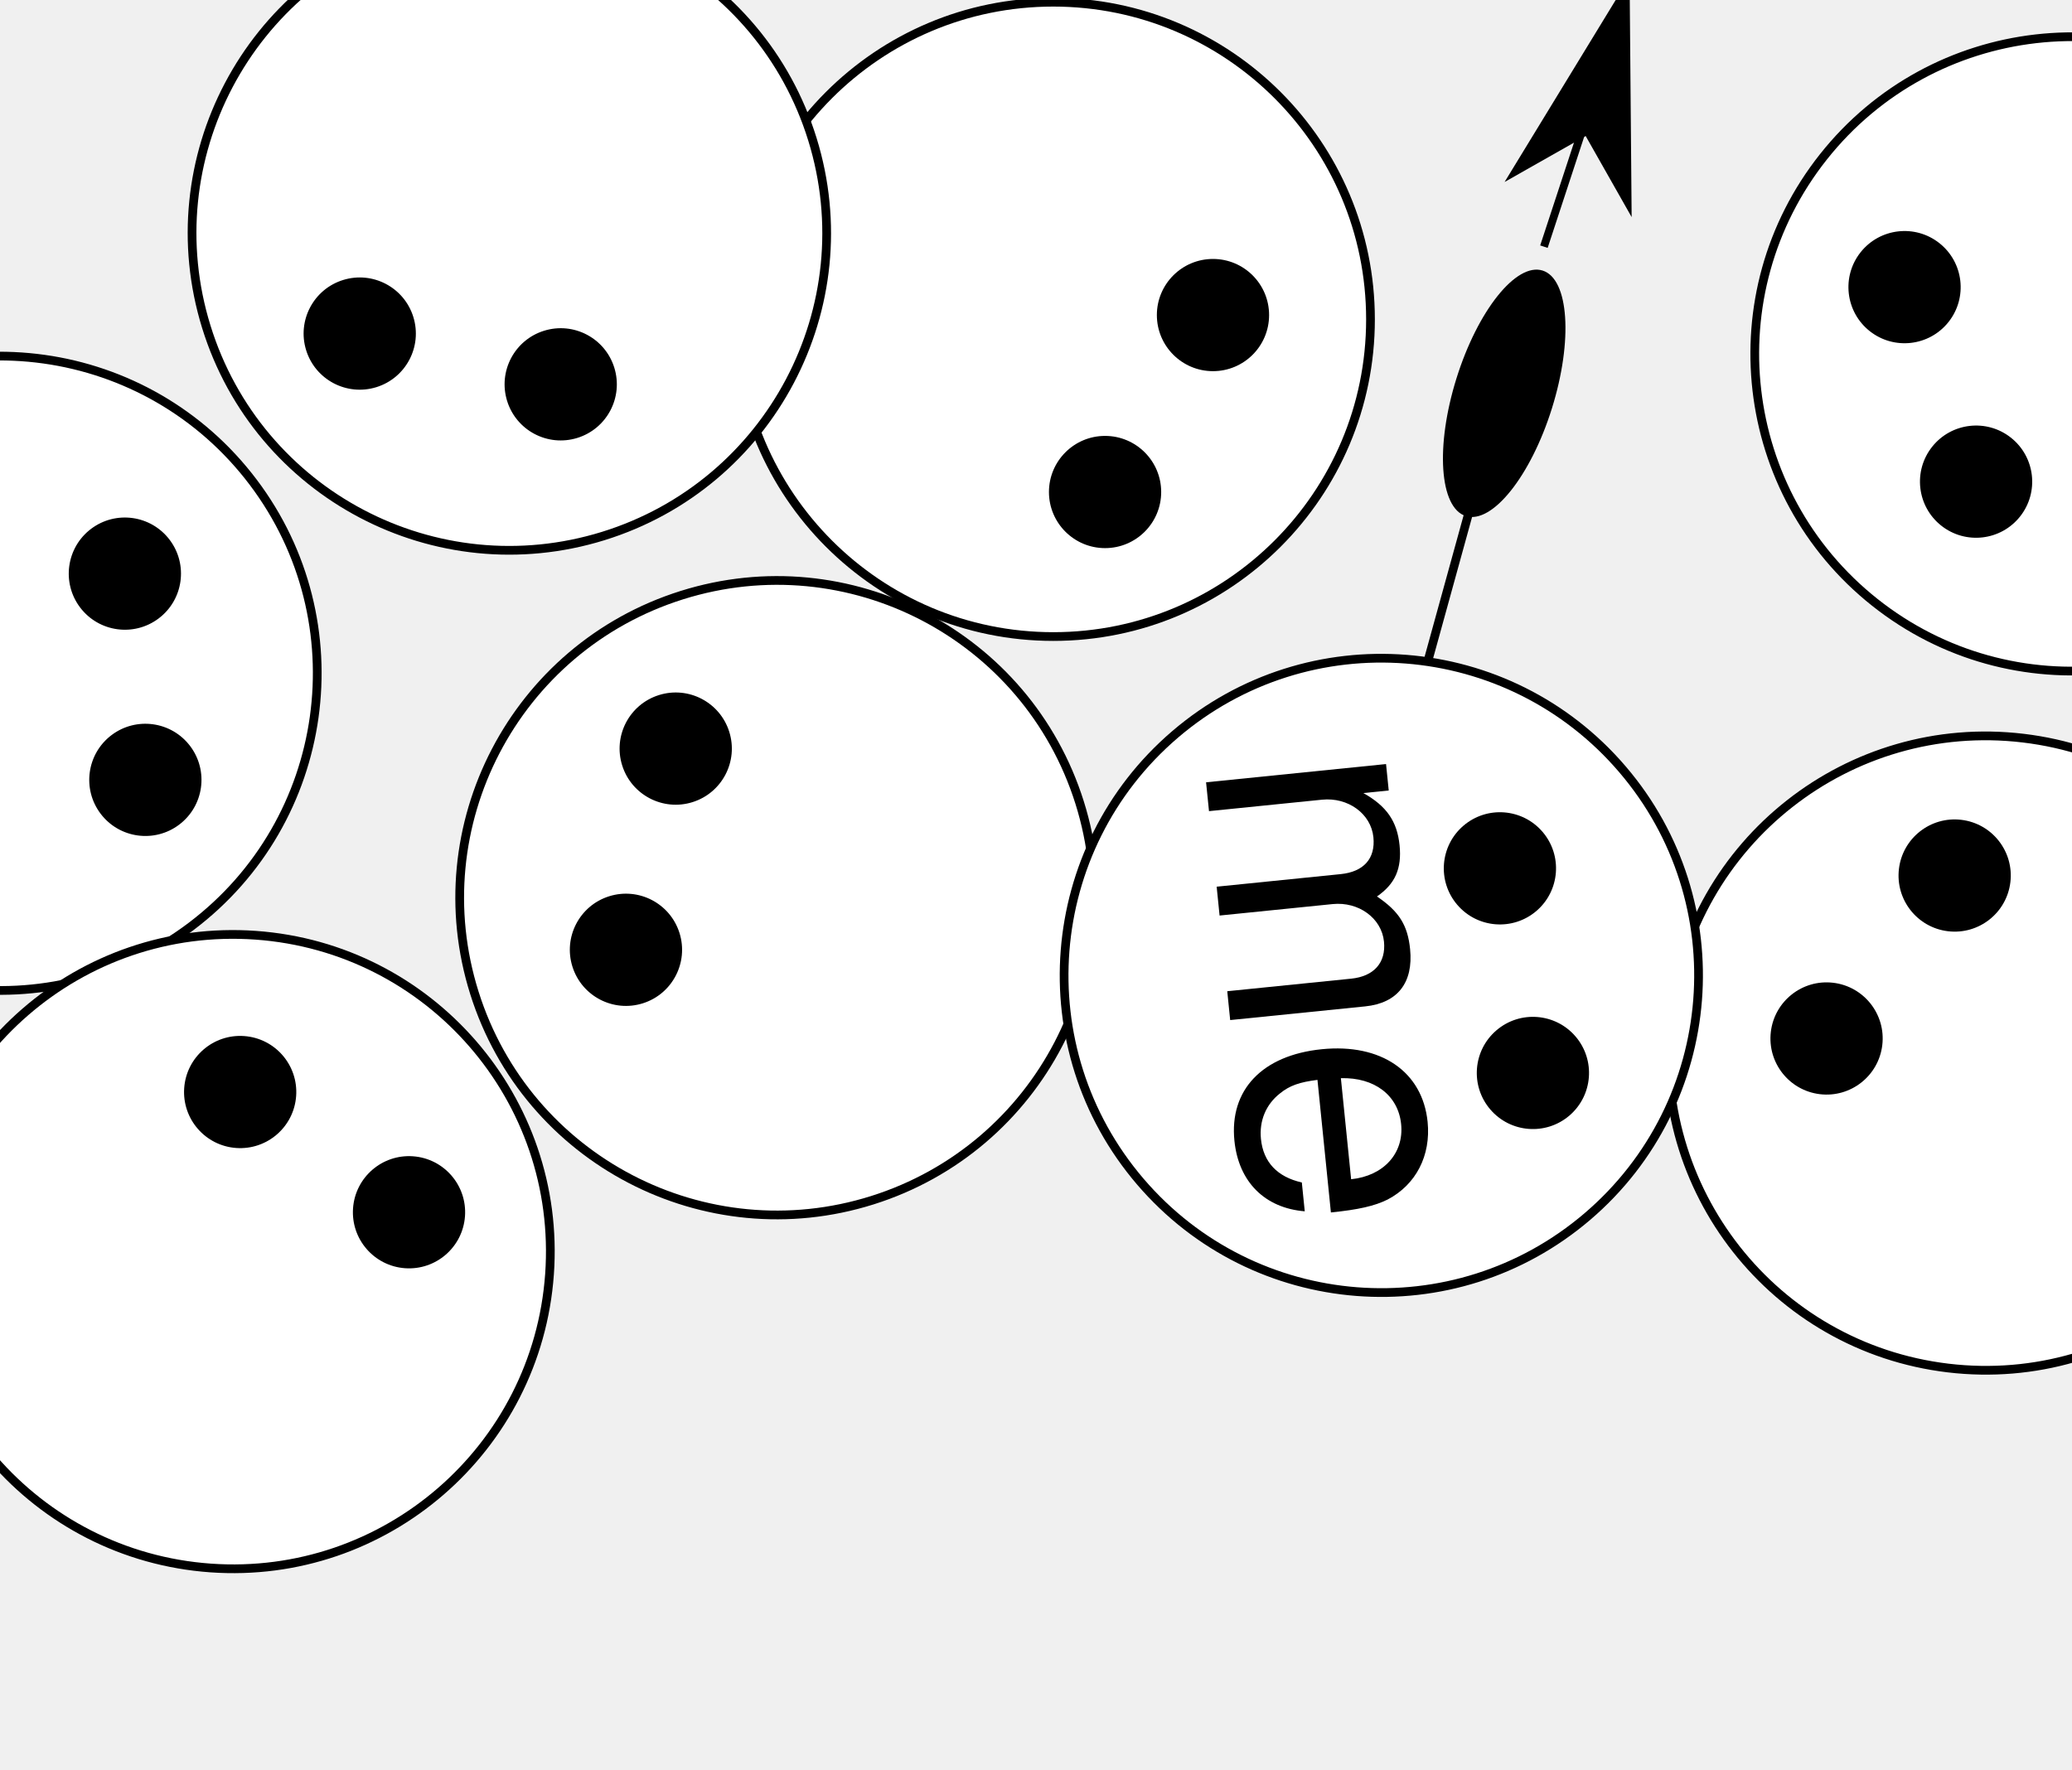
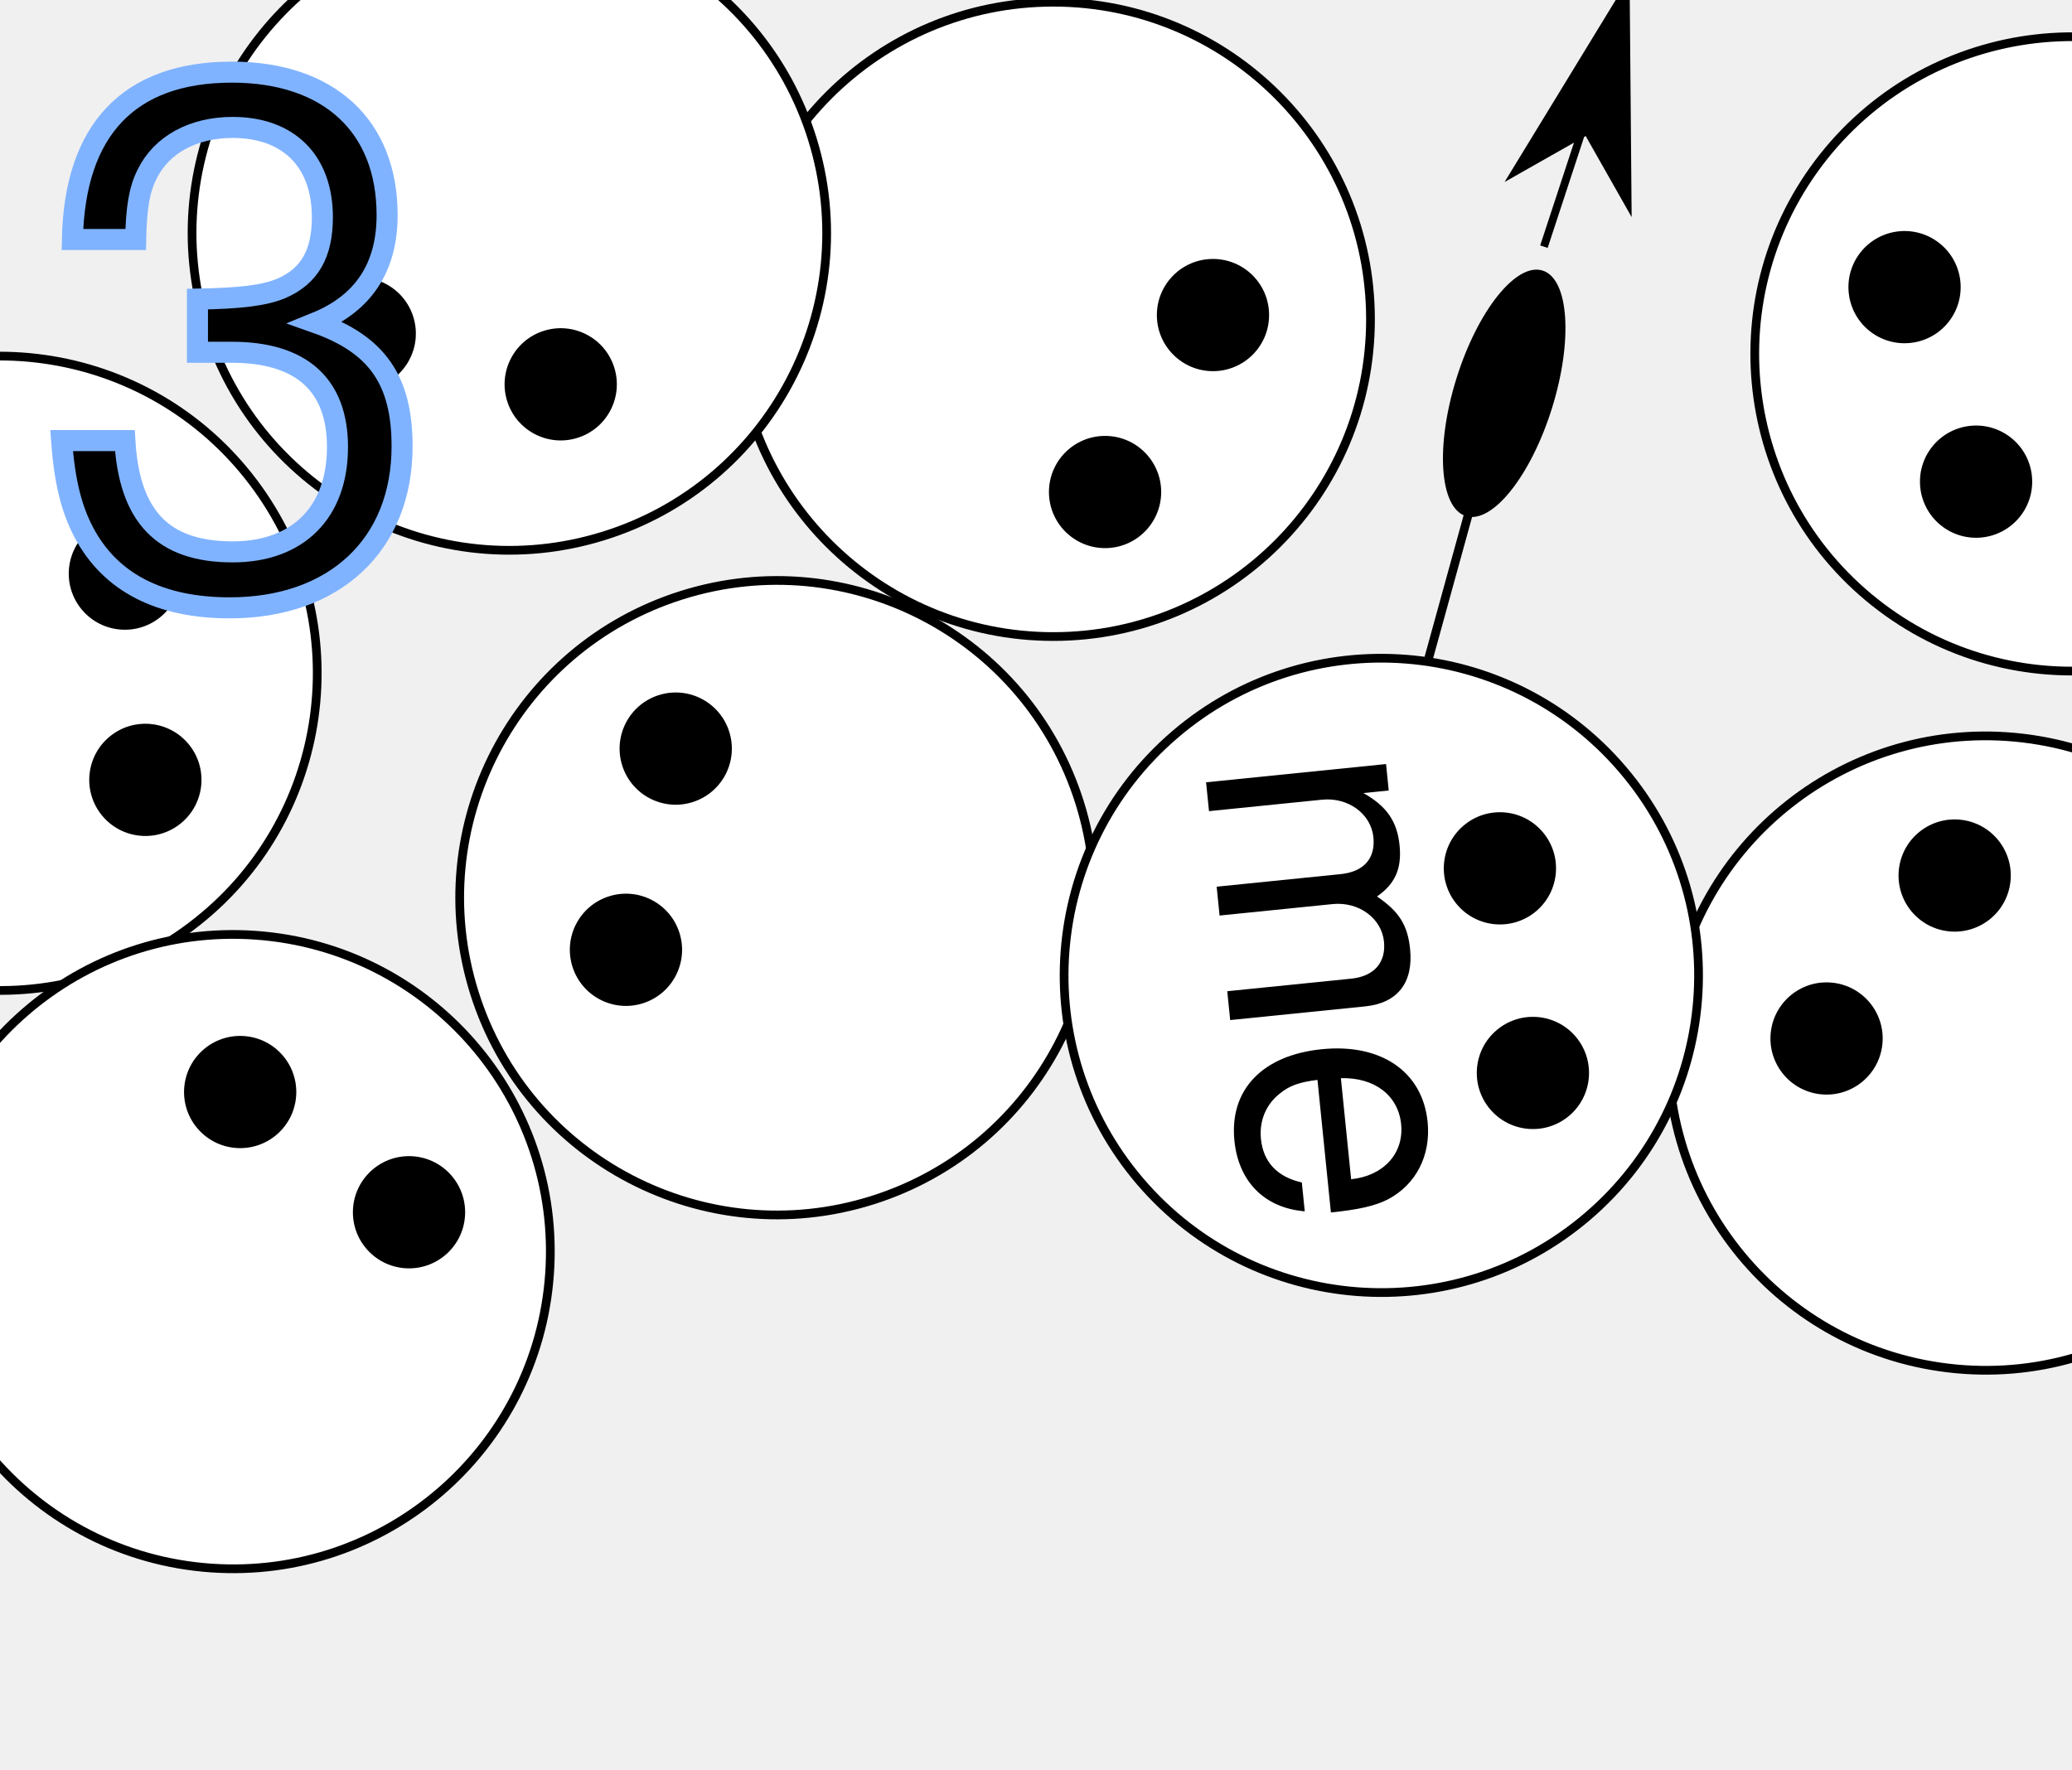
<svg xmlns="http://www.w3.org/2000/svg" width="240" height="205" id="svg2" version="1.1">
  <defs id="defs4">
    <marker orient="auto" refY="0" refX="0" id="Arrow2Lend" style="overflow:visible">
      <path id="path4176" style="fill-rule:evenodd;stroke-width:0.625;stroke-linejoin:round" d="M 8.719,4.034 -2.207,0.016 8.719,-4.002 c -1.745,2.372 -1.735,5.617 -6e-7,8.035 z" transform="matrix(-1.1,0,0,-1.1,-1.1,0)" />
    </marker>
    <marker orient="auto" refY="0" refX="0" id="Arrow1Lend" style="overflow:visible">
      <path id="path4158" d="M 0,0 5,-5 -12.5,0 5,5 0,0 z" style="fill-rule:evenodd;stroke:#000000;stroke-width:1pt" transform="matrix(-0.8,0,0,-0.8,-10,0)" />
    </marker>
  </defs>
  <g id="layer1" transform="translate(0,-847.3622)">
    <g id="g3863" transform="translate(0,194)">
      <path transform="matrix(0.6742081,0,0,0.6742081,-23.96606,384.6088)" d="m 271,453.5 c 0,30.1 -24.4,54.5 -54.5,54.5 -30.1,0 -54.5,-24.4 -54.5,-54.5 0,-30.1 24.4,-54.5 54.5,-54.5 30.1,0 54.5,24.4 54.5,54.5 z" id="path3990-2" style="fill:#ffffff;fill-opacity:1;fill-rule:nonzero;stroke:#000000;stroke-width:1.5;stroke-miterlimit:4;stroke-opacity:1;stroke-dasharray:none" />
      <path transform="matrix(0.351352,0,0,0.351352,297.7297,672.8214)" d="m -429,48.5 c 0,10.217 -8.283,18.5 -18.5,18.5 -10.217,0 -18.5,-8.283 -18.5,-18.5 0,-10.217 8.283,-18.5 18.5,-18.5 10.217,0 18.5,8.283 18.5,18.5 z" id="path3075" style="fill:#000000;fill-opacity:1;fill-rule:nonzero;stroke:none" />
      <path transform="matrix(0.351352,0,0,0.351352,285.23,693.3216)" d="m -429,48.5 c 0,10.217 -8.283,18.5 -18.5,18.5 -10.217,0 -18.5,-8.283 -18.5,-18.5 0,-10.217 8.283,-18.5 18.5,-18.5 10.217,0 18.5,8.283 18.5,18.5 z" id="path3075-2" style="fill:#000000;fill-opacity:1;fill-rule:nonzero;stroke:none" />
    </g>
    <g transform="matrix(-0.6217055,0.7832511,-0.7832511,-0.6217055,856.575,1222.007)" id="g3863-5">
      <path transform="matrix(0.6742081,0,0,0.6742081,-23.96606,384.6088)" d="m 271,453.5 c 0,30.1 -24.4,54.5 -54.5,54.5 -30.1,0 -54.5,-24.4 -54.5,-54.5 0,-30.1 24.4,-54.5 54.5,-54.5 30.1,0 54.5,24.4 54.5,54.5 z" id="path3990-2-9" style="fill:#ffffff;fill-opacity:1;fill-rule:nonzero;stroke:#000000;stroke-width:1.5;stroke-miterlimit:4;stroke-opacity:1;stroke-dasharray:none" />
      <path transform="matrix(0.351352,0,0,0.351352,297.7297,672.8214)" d="m -429,48.5 c 0,10.217 -8.283,18.5 -18.5,18.5 -10.217,0 -18.5,-8.283 -18.5,-18.5 0,-10.217 8.283,-18.5 18.5,-18.5 10.217,0 18.5,8.283 18.5,18.5 z" id="path3075-1" style="fill:#000000;fill-opacity:1;fill-rule:nonzero;stroke:none" />
      <path transform="matrix(0.351352,0,0,0.351352,285.23,693.3216)" d="m -429,48.5 c 0,10.217 -8.283,18.5 -18.5,18.5 -10.217,0 -18.5,-8.283 -18.5,-18.5 0,-10.217 8.283,-18.5 18.5,-18.5 10.217,0 18.5,8.283 18.5,18.5 z" id="path3075-2-4" style="fill:#000000;fill-opacity:1;fill-rule:nonzero;stroke:none" />
    </g>
    <g transform="matrix(-0.9929765,-0.1183121,0.1183121,-0.9929765,269.4649,1669.31)" id="g3863-6">
      <path transform="matrix(0.6742081,0,0,0.6742081,-23.96606,384.6088)" d="m 271,453.5 c 0,30.1 -24.4,54.5 -54.5,54.5 -30.1,0 -54.5,-24.4 -54.5,-54.5 0,-30.1 24.4,-54.5 54.5,-54.5 30.1,0 54.5,24.4 54.5,54.5 z" id="path3990-2-98" style="fill:#ffffff;fill-opacity:1;fill-rule:nonzero;stroke:#000000;stroke-width:1.5;stroke-miterlimit:4;stroke-opacity:1;stroke-dasharray:none" />
      <path transform="matrix(0.351352,0,0,0.351352,297.7297,672.8214)" d="m -429,48.5 c 0,10.217 -8.283,18.5 -18.5,18.5 -10.217,0 -18.5,-8.283 -18.5,-18.5 0,-10.217 8.283,-18.5 18.5,-18.5 10.217,0 18.5,8.283 18.5,18.5 z" id="path3075-5" style="fill:#000000;fill-opacity:1;fill-rule:nonzero;stroke:none" />
      <path transform="matrix(0.351352,0,0,0.351352,285.23,693.3216)" d="m -429,48.5 c 0,10.217 -8.283,18.5 -18.5,18.5 -10.217,0 -18.5,-8.283 -18.5,-18.5 0,-10.217 8.283,-18.5 18.5,-18.5 10.217,0 18.5,8.283 18.5,18.5 z" id="path3075-2-7" style="fill:#000000;fill-opacity:1;fill-rule:nonzero;stroke:none" />
    </g>
    <g transform="matrix(-0.9538094,0.3004124,-0.3004124,-0.9538094,413.7581,1573.186)" id="g3863-4">
      <path transform="matrix(0.6742081,0,0,0.6742081,-23.96606,384.6088)" d="m 271,453.5 c 0,30.1 -24.4,54.5 -54.5,54.5 -30.1,0 -54.5,-24.4 -54.5,-54.5 0,-30.1 24.4,-54.5 54.5,-54.5 30.1,0 54.5,24.4 54.5,54.5 z" id="path3990-2-8" style="fill:#ffffff;fill-opacity:1;fill-rule:nonzero;stroke:#000000;stroke-width:1.5;stroke-miterlimit:4;stroke-opacity:1;stroke-dasharray:none" />
      <path transform="matrix(0.351352,0,0,0.351352,297.7297,672.8214)" d="m -429,48.5 c 0,10.217 -8.283,18.5 -18.5,18.5 -10.217,0 -18.5,-8.283 -18.5,-18.5 0,-10.217 8.283,-18.5 18.5,-18.5 10.217,0 18.5,8.283 18.5,18.5 z" id="path3075-3" style="fill:#000000;fill-opacity:1;fill-rule:nonzero;stroke:none" />
      <path transform="matrix(0.351352,0,0,0.351352,285.23,693.3216)" d="m -429,48.5 c 0,10.217 -8.283,18.5 -18.5,18.5 -10.217,0 -18.5,-8.283 -18.5,-18.5 0,-10.217 8.283,-18.5 18.5,-18.5 10.217,0 18.5,8.283 18.5,18.5 z" id="path3075-2-6" style="fill:#000000;fill-opacity:1;fill-rule:nonzero;stroke:none" />
    </g>
    <g transform="matrix(0.2956837,0.9552859,-0.9552859,0.2956837,682.4198,553.6884)" id="g3863-7">
      <path transform="matrix(0.6742081,0,0,0.6742081,-23.96606,384.6088)" d="m 271,453.5 c 0,30.1 -24.4,54.5 -54.5,54.5 -30.1,0 -54.5,-24.4 -54.5,-54.5 0,-30.1 24.4,-54.5 54.5,-54.5 30.1,0 54.5,24.4 54.5,54.5 z" id="path3990-2-4" style="fill:#ffffff;fill-opacity:1;fill-rule:nonzero;stroke:#000000;stroke-width:1.5;stroke-miterlimit:4;stroke-opacity:1;stroke-dasharray:none" />
      <path transform="matrix(0.351352,0,0,0.351352,297.7297,672.8214)" d="m -429,48.5 c 0,10.217 -8.283,18.5 -18.5,18.5 -10.217,0 -18.5,-8.283 -18.5,-18.5 0,-10.217 8.283,-18.5 18.5,-18.5 10.217,0 18.5,8.283 18.5,18.5 z" id="path3075-19" style="fill:#000000;fill-opacity:1;fill-rule:nonzero;stroke:none" />
      <path transform="matrix(0.351352,0,0,0.351352,285.23,693.3216)" d="m -429,48.5 c 0,10.217 -8.283,18.5 -18.5,18.5 -10.217,0 -18.5,-8.283 -18.5,-18.5 0,-10.217 8.283,-18.5 18.5,-18.5 10.217,0 18.5,8.283 18.5,18.5 z" id="path3075-2-8" style="fill:#000000;fill-opacity:1;fill-rule:nonzero;stroke:none" />
    </g>
    <g transform="matrix(0.7981588,-0.6024471,0.6024471,0.7981588,-513.2821,447.842)" id="g3863-8">
      <path transform="matrix(0.6742081,0,0,0.6742081,-23.96606,384.6088)" d="m 271,453.5 c 0,30.1 -24.4,54.5 -54.5,54.5 -30.1,0 -54.5,-24.4 -54.5,-54.5 0,-30.1 24.4,-54.5 54.5,-54.5 30.1,0 54.5,24.4 54.5,54.5 z" id="path3990-2-7" style="fill:#ffffff;fill-opacity:1;fill-rule:nonzero;stroke:#000000;stroke-width:1.5;stroke-miterlimit:4;stroke-opacity:1;stroke-dasharray:none" />
      <path transform="matrix(0.351352,0,0,0.351352,297.7297,672.8214)" d="m -429,48.5 c 0,10.217 -8.283,18.5 -18.5,18.5 -10.217,0 -18.5,-8.283 -18.5,-18.5 0,-10.217 8.283,-18.5 18.5,-18.5 10.217,0 18.5,8.283 18.5,18.5 z" id="path3075-0" style="fill:#000000;fill-opacity:1;fill-rule:nonzero;stroke:none" />
      <path transform="matrix(0.351352,0,0,0.351352,285.23,693.3216)" d="m -429,48.5 c 0,10.217 -8.283,18.5 -18.5,18.5 -10.217,0 -18.5,-8.283 -18.5,-18.5 0,-10.217 8.283,-18.5 18.5,-18.5 10.217,0 18.5,8.283 18.5,18.5 z" id="path3075-2-43" style="fill:#000000;fill-opacity:1;fill-rule:nonzero;stroke:none" />
    </g>
    <g transform="matrix(0.07124705,-0.9974587,0.9974587,0.07124705,-670.2999,1064.866)" id="g3863-59">
      <path transform="matrix(0.6742081,0,0,0.6742081,-23.96606,384.6088)" d="m 271,453.5 c 0,30.1 -24.4,54.5 -54.5,54.5 -30.1,0 -54.5,-24.4 -54.5,-54.5 0,-30.1 24.4,-54.5 54.5,-54.5 30.1,0 54.5,24.4 54.5,54.5 z" id="path3990-2-45" style="fill:#ffffff;fill-opacity:1;fill-rule:nonzero;stroke:#000000;stroke-width:1.5;stroke-miterlimit:4;stroke-opacity:1;stroke-dasharray:none" />
      <path transform="matrix(0.351352,0,0,0.351352,297.7297,672.8214)" d="m -429,48.5 c 0,10.217 -8.283,18.5 -18.5,18.5 -10.217,0 -18.5,-8.283 -18.5,-18.5 0,-10.217 8.283,-18.5 18.5,-18.5 10.217,0 18.5,8.283 18.5,18.5 z" id="path3075-7" style="fill:#000000;fill-opacity:1;fill-rule:nonzero;stroke:none" />
      <path transform="matrix(0.351352,0,0,0.351352,285.23,693.3216)" d="m -429,48.5 c 0,10.217 -8.283,18.5 -18.5,18.5 -10.217,0 -18.5,-8.283 -18.5,-18.5 0,-10.217 8.283,-18.5 18.5,-18.5 10.217,0 18.5,8.283 18.5,18.5 z" id="path3075-2-82" style="fill:#000000;fill-opacity:1;fill-rule:nonzero;stroke:none" />
    </g>
    <path style="fill:#000000;fill-opacity:1;fill-rule:nonzero;stroke:none" id="path5195" d="m -224,-68 a 7,18 0 1 1 -14,0 7,18 0 1 1 14,0 z" transform="matrix(0.7901636,0.2468608,-0.2468608,0.7901636,339.9735,1003.684)" />
    <path style="fill:none;stroke:#000000;stroke-width:1px;stroke-linecap:butt;stroke-linejoin:miter;stroke-opacity:1" d="m 165,925.362 8,-29" id="path5197" />
    <g id="g5253" transform="translate(26,-56)">
      <path transform="matrix(0.512437,-0.438138,0.438138,0.512437,-175.6382,878.8289)" d="m 271,453.5 c 0,30.1 -24.4,54.5 -54.5,54.5 -30.1,0 -54.5,-24.4 -54.5,-54.5 0,-30.1 24.4,-54.5 54.5,-54.5 30.1,0 54.5,24.4 54.5,54.5 z" id="path3990-2-98-3" style="fill:#ffffff;fill-opacity:1;fill-rule:nonzero;stroke:#000000;stroke-width:1.5;stroke-miterlimit:4;stroke-opacity:1;stroke-dasharray:none" />
      <path transform="matrix(0.2670478,-0.2283281,0.2283281,0.2670478,256.1657,888.8313)" d="m -429,48.5 c 0,10.217 -8.283,18.5 -18.5,18.5 -10.217,0 -18.5,-8.283 -18.5,-18.5 0,-10.217 8.283,-18.5 18.5,-18.5 10.217,0 18.5,8.283 18.5,18.5 z" id="path3075-5-1" style="fill:#000000;fill-opacity:1;fill-rule:nonzero;stroke:none" />
      <path transform="matrix(0.2670478,-0.2283281,0.2283281,0.2670478,259.9874,912.5356)" d="m -429,48.5 c 0,10.217 -8.283,18.5 -18.5,18.5 -10.217,0 -18.5,-8.283 -18.5,-18.5 0,-10.217 8.283,-18.5 18.5,-18.5 10.217,0 18.5,8.283 18.5,18.5 z" id="path3075-2-7-3" style="fill:#000000;fill-opacity:1;fill-rule:nonzero;stroke:none" />
      <text xml:space="preserve" style="font-size:40px;font-style:normal;font-variant:normal;font-weight:normal;font-stretch:normal;line-height:125%;letter-spacing:0px;word-spacing:0px;fill:#000000;fill-opacity:1;stroke:none;font-family:Helvetica;-inkscape-font-specification:Helvetica" x="997.593" y="-12.874" id="text3960-8" transform="matrix(0.1008511,0.9949015,-0.9949015,0.1008511,0,0)">
        <tspan id="tspan3962-9" x="997.593" y="-12.874">me</tspan>
      </text>
    </g>
    <g id="g5287" transform="translate(-153,-28)">
      <g id="g5149" transform="translate(167.5838,22.53166)">
        <path id="path3969" d="m 164.25,881.406 7.875,-23.969 z" style="font-size:medium;font-style:normal;font-variant:normal;font-weight:normal;font-stretch:normal;text-indent:0;text-align:start;text-decoration:none;line-height:normal;letter-spacing:normal;word-spacing:normal;text-transform:none;direction:ltr;block-progression:tb;writing-mode:lr-tb;text-anchor:start;baseline-shift:baseline;color:#000000;fill:none;stroke:#000000;stroke-width:0.911px;marker:none;visibility:visible;display:inline;overflow:visible;enable-background:accumulate;font-family:Sans;-inkscape-font-specification:Sans" />
        <path id="path5155" d="m 169.387,867.496 4.194,7.398 -0.188,-21.888 -11.403,18.684 7.398,-4.194 z" style="fill-rule:evenodd;stroke:#000000;stroke-width:1.203pt" />
      </g>
    </g>
+     <text xml:space="preserve" style="font-size:83.197px;font-style:normal;font-variant:normal;font-weight:normal;font-stretch:normal;line-height:125%;letter-spacing:0px;word-spacing:0px;fill:#000000;fill-opacity:1;stroke:#80b3ff;stroke-width:2.437;stroke-miterlimit:4;stroke-dasharray:none;font-family:Helvetica;-inkscape-font-specification:Helvetica" x="4.48" y="915.876" id="text3067">
+       <tspan x="4.48" y="915.876" style="stroke:#80b3ff;stroke-width:2.437;stroke-miterlimit:4;stroke-dasharray:none" id="tspan5320">3</tspan>
+     </text>
  </g>
</svg>
